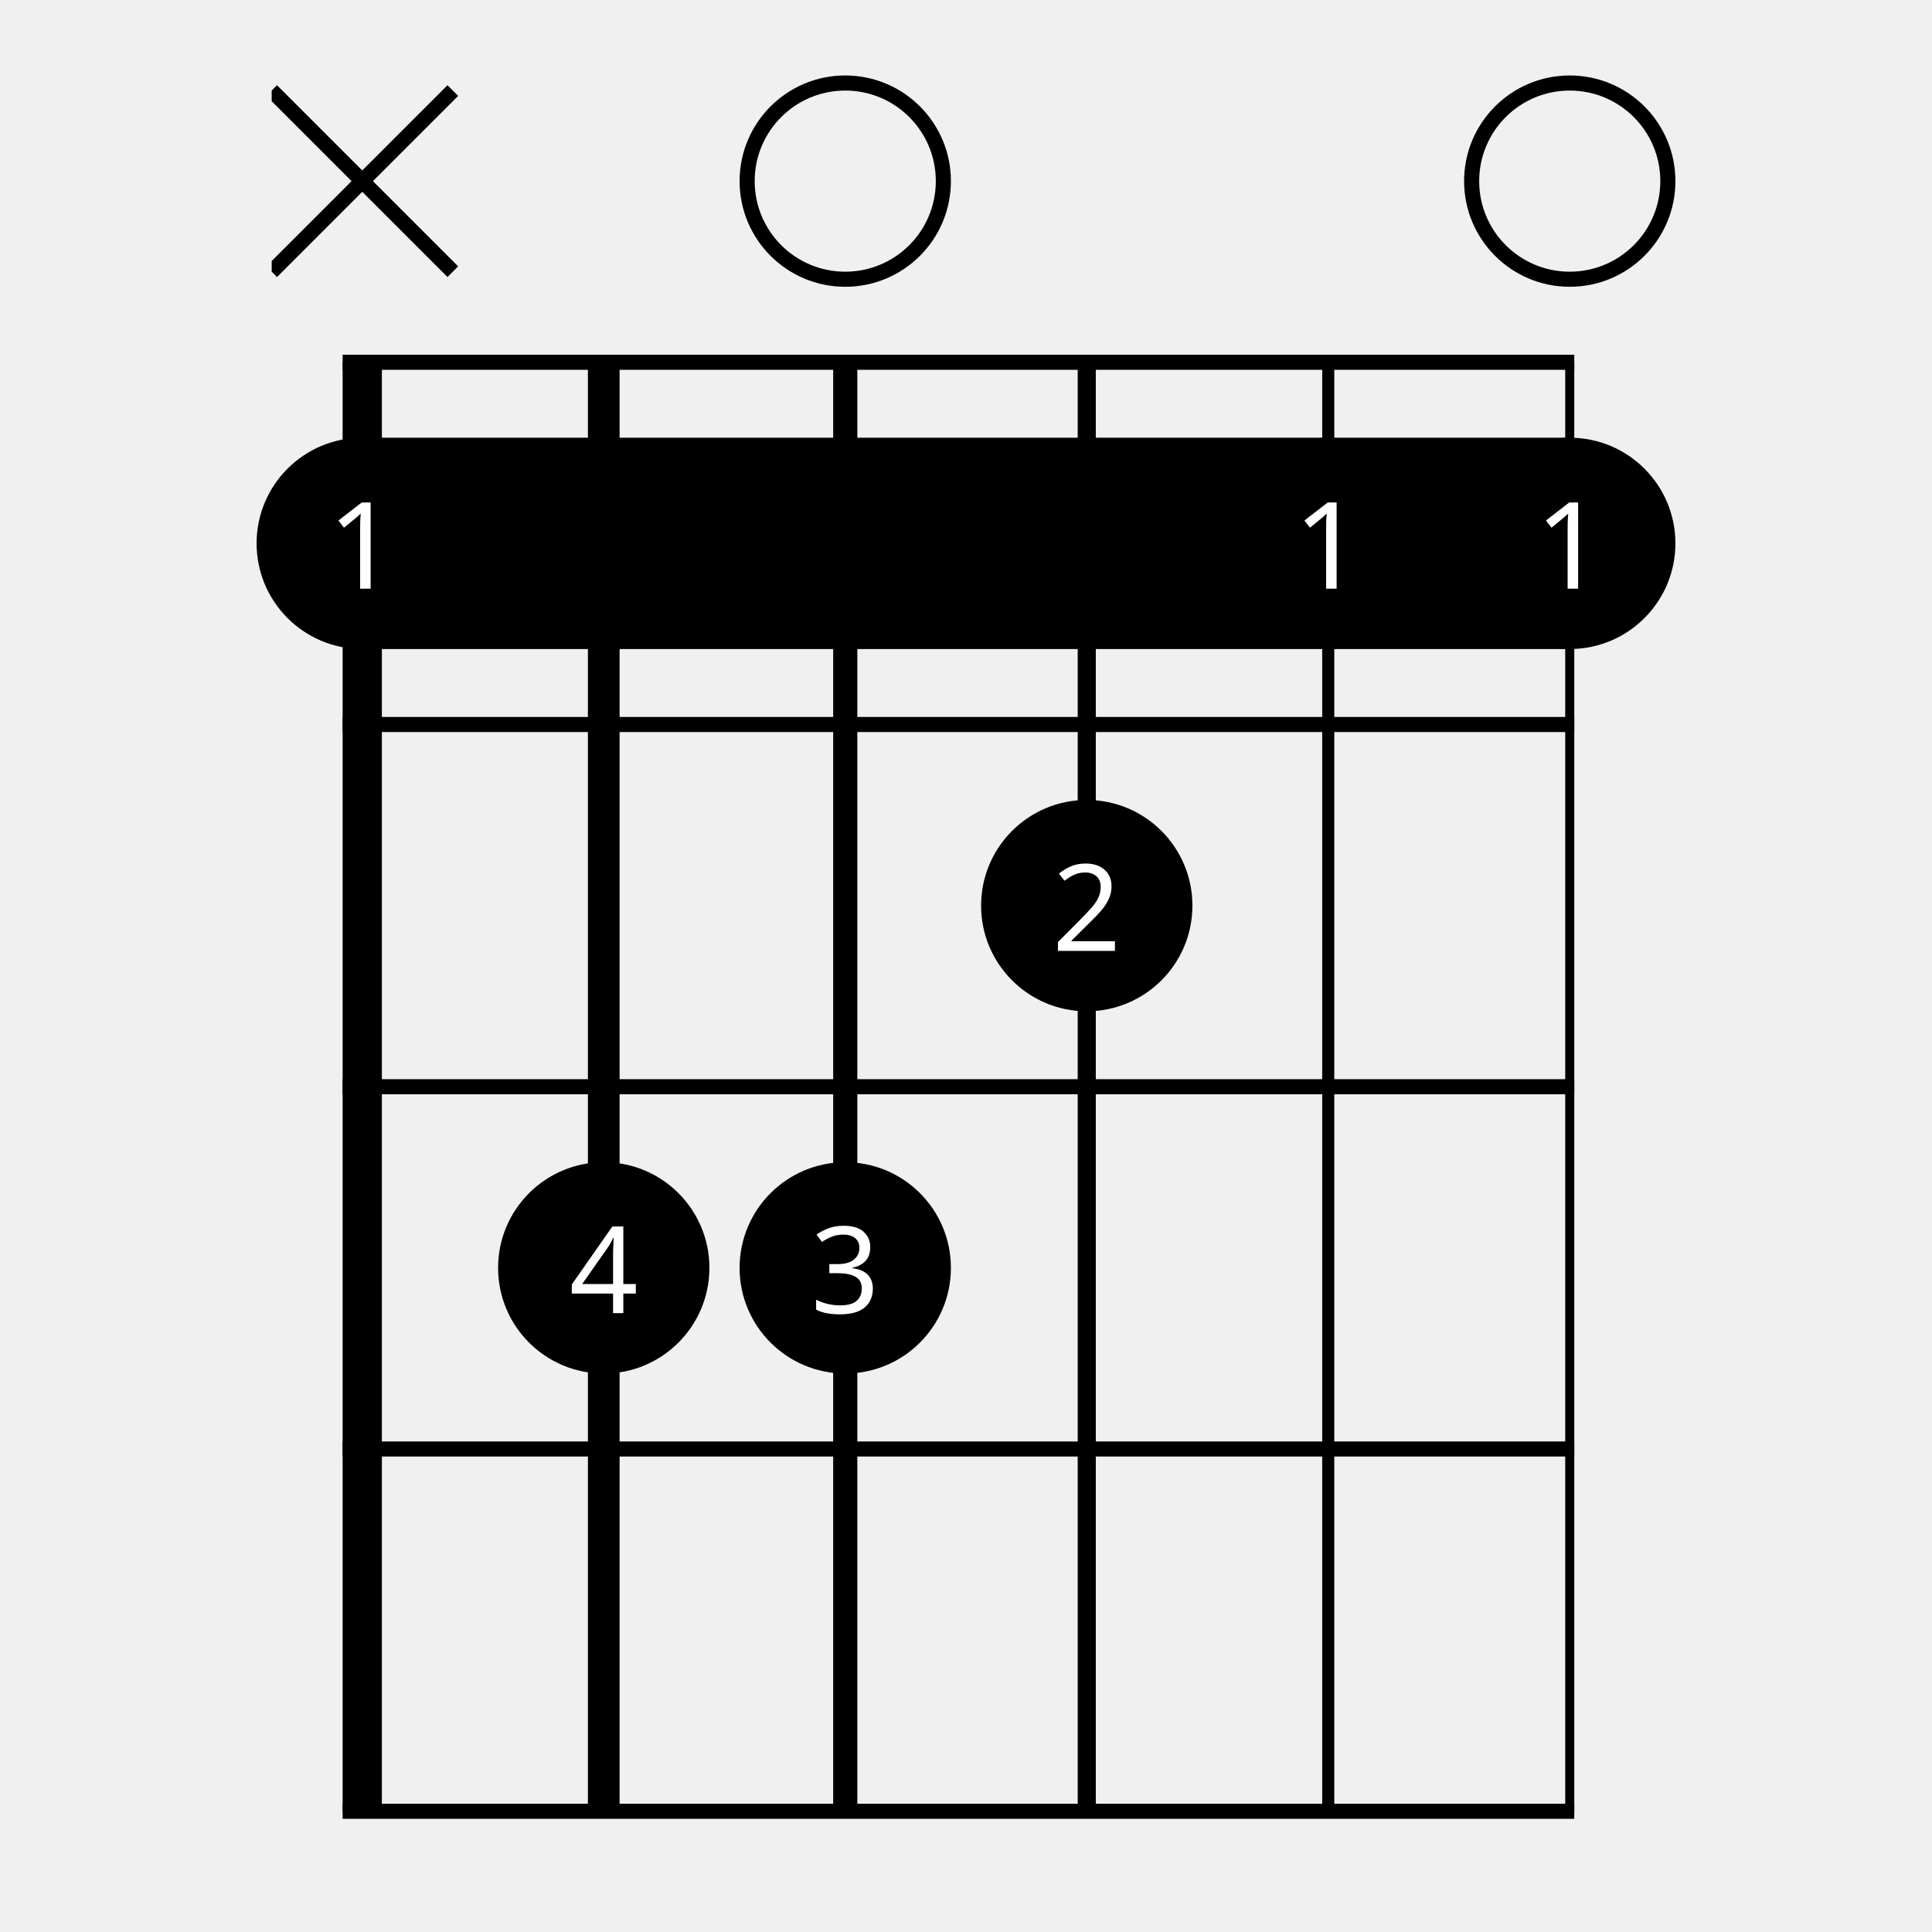
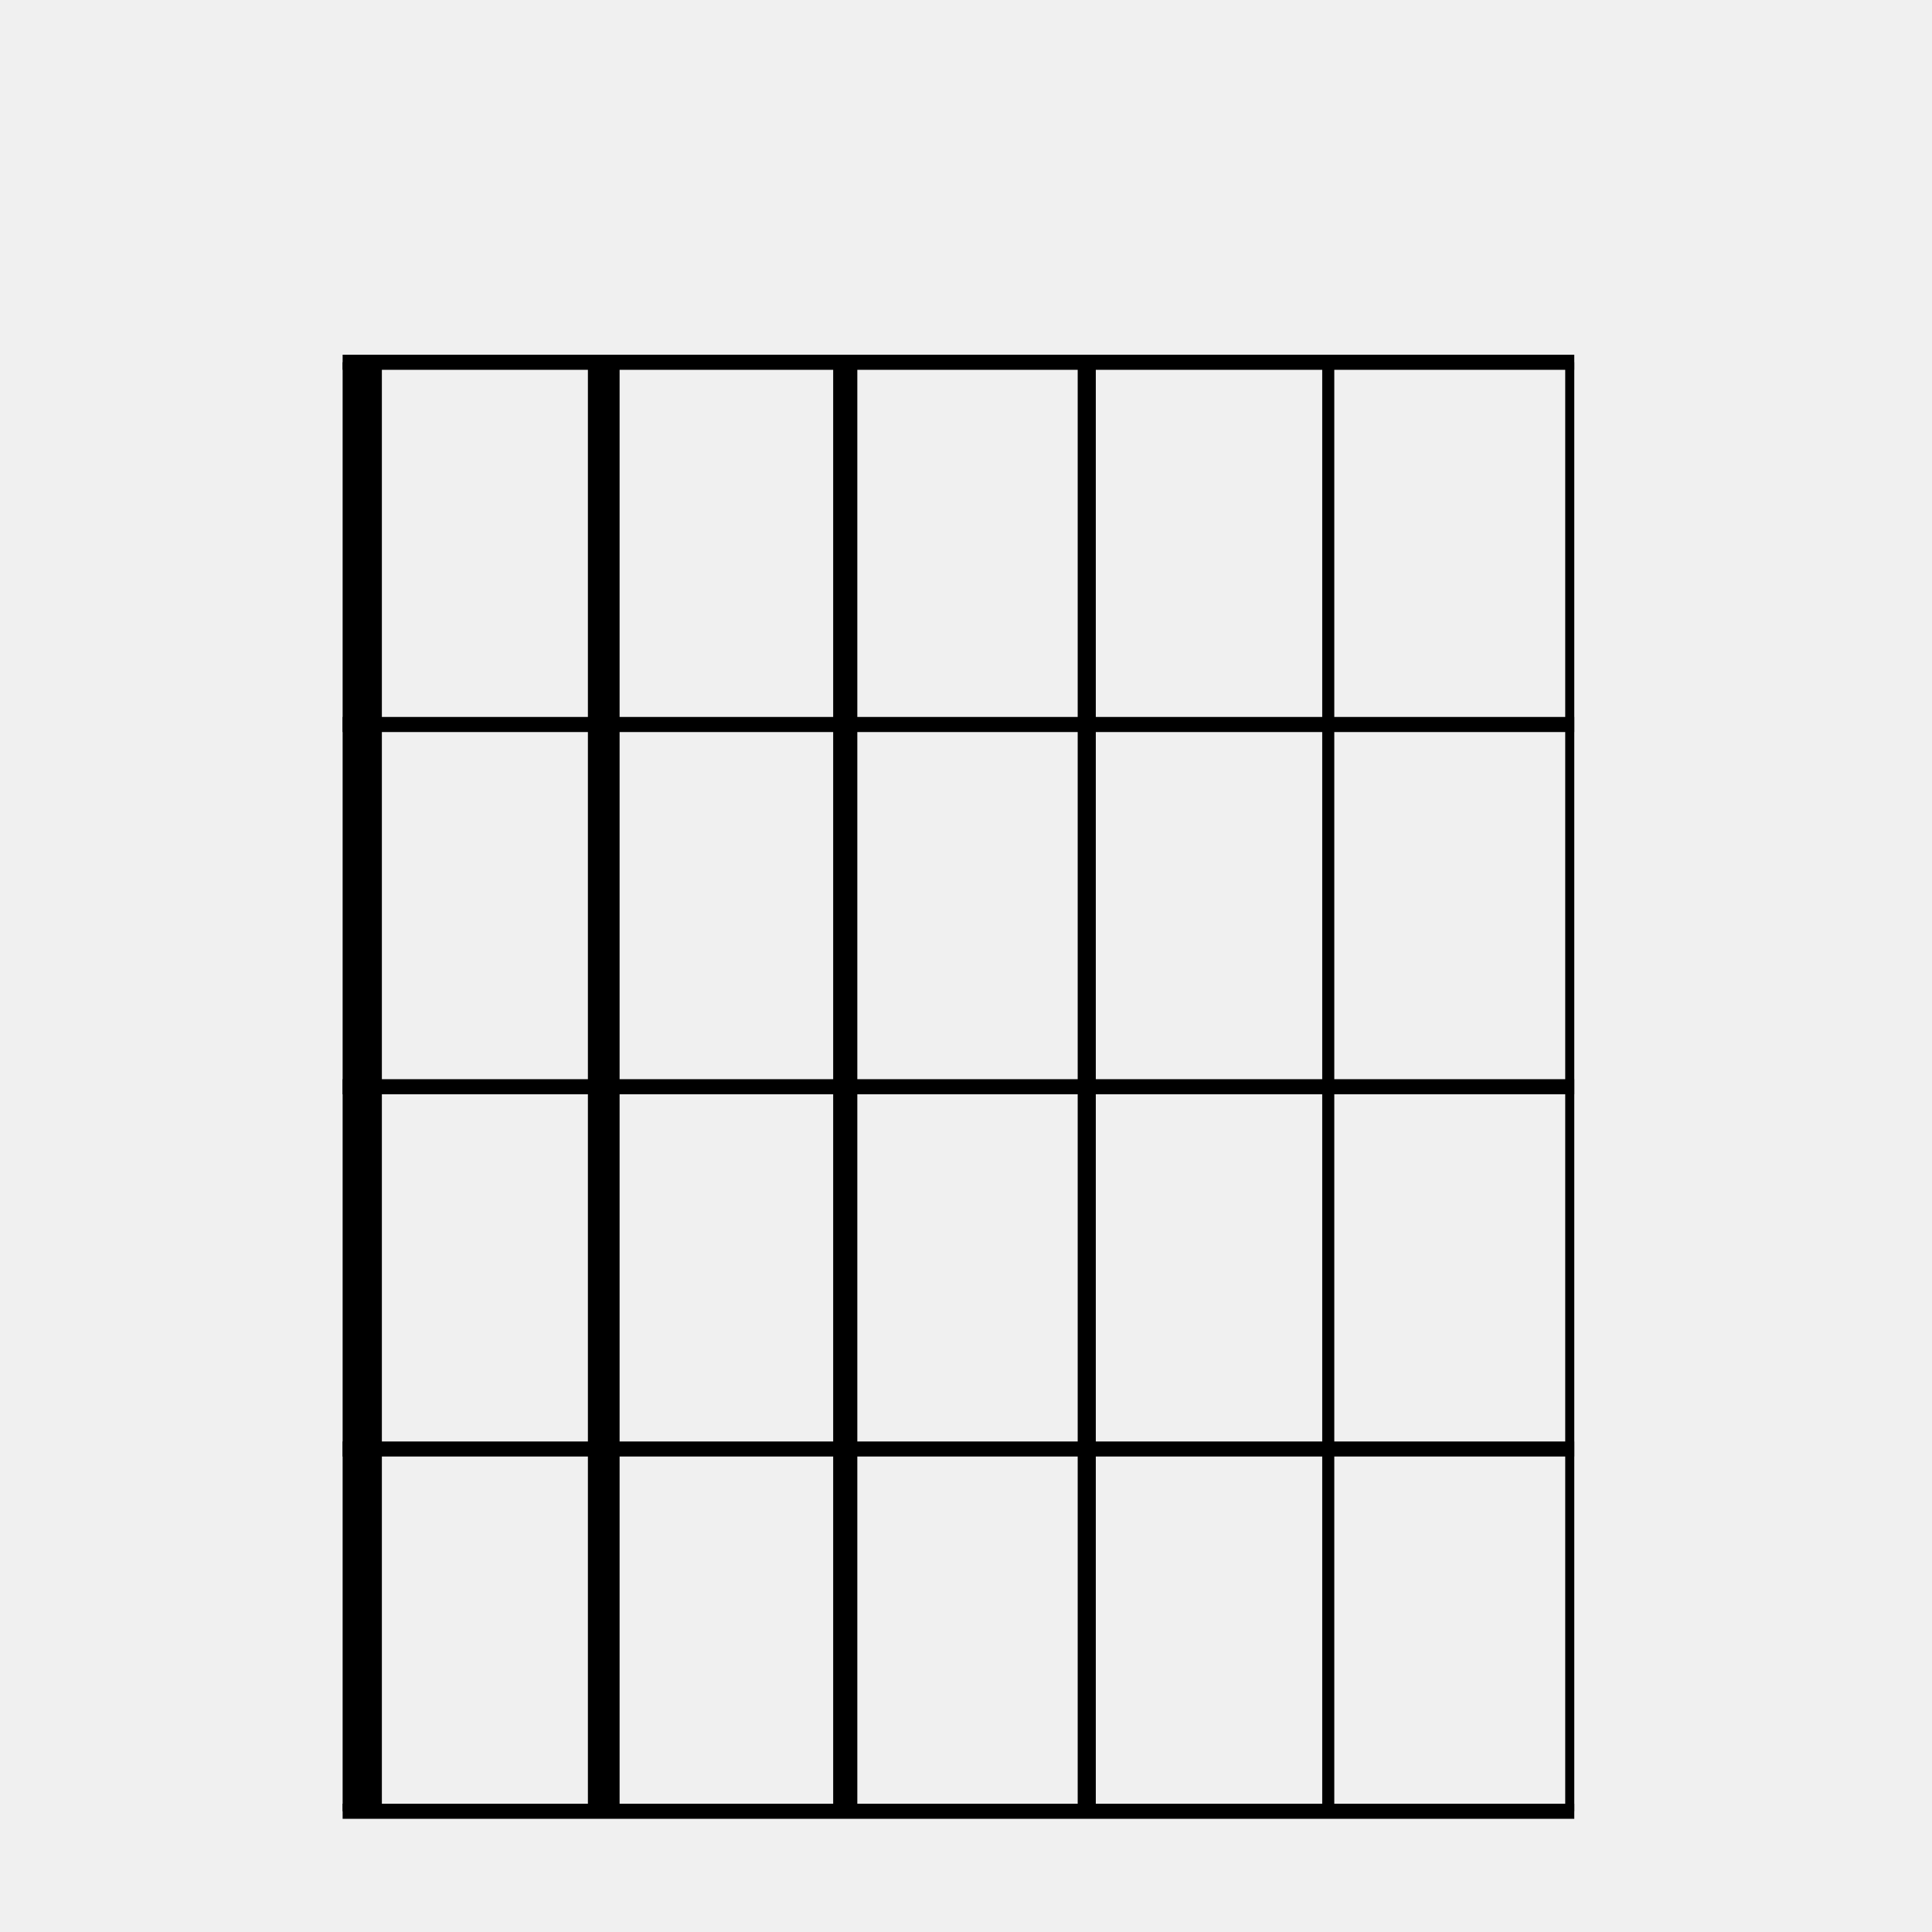
<svg xmlns="http://www.w3.org/2000/svg" xmlns:xlink="http://www.w3.org/1999/xlink" viewBox="0 0 256 256" width="256" height="256">
  <symbol id="string">
    <rect fill="black" y="48" width="100%" height="192" />
  </symbol>
  <symbol id="bar">
    <rect fill="black" x="45.4" height="2" width="163.2" />
  </symbol>
  <symbol id="finger" overflow="visible">
    <circle r="14" fill="black" />
  </symbol>
  <symbol id="fbar">
    <rect fill="black" height="28" width="32" />
  </symbol>
  <symbol id="f1" overflow="visible">
    <circle r="14" fill="black" />
    <text font-family="sans-serif" font-size="16" fill="white" text-anchor="middle" dy="6">1</text>
  </symbol>
  <symbol id="f2" overflow="visible">
    <circle r="14" fill="black" />
    <text font-family="sans-serif" font-size="16" fill="white" text-anchor="middle" dy="6">2</text>
  </symbol>
  <symbol id="f3" overflow="visible">
    <circle r="14" fill="black" />
    <text font-family="sans-serif" font-size="16" fill="white" text-anchor="middle" dy="6">3</text>
  </symbol>
  <symbol id="f4" overflow="visible">
    <circle r="14" fill="black" />
    <text font-family="sans-serif" font-size="16" fill="white" text-anchor="middle" dy="6">4</text>
  </symbol>
  <symbol id="f5" overflow="visible">
    <circle r="14" fill="black" />
    <text font-family="sans-serif" font-size="16" fill="white" text-anchor="middle" dy="6">T</text>
  </symbol>
  <symbol id="open" overflow="visible">
    <circle r="13" cy="24" fill-opacity="0" stroke="black" stroke-width="2" />
  </symbol>
  <symbol id="cross">
    <line x1="0" y1="12" x2="24" y2="36" stroke-width="2" stroke="black" />
    <line x1="24" y1="12" x2="0" y2="36" stroke-width="2" stroke="black" />
  </symbol>
  <use xlink:href="#string" x="45.4" width="5.2" />
  <use xlink:href="#string" x="77.9" width="4.2" />
  <use xlink:href="#string" x="110.4" width="3.2" />
  <use xlink:href="#string" x="142.8" width="2.4" />
  <use xlink:href="#string" x="175.2" width="1.6" />
  <use xlink:href="#string" x="207.4" width="1.2" />
  <use xlink:href="#bar" y="47" height="8" />
  <use xlink:href="#bar" y="95" />
  <use xlink:href="#bar" y="143" />
  <use xlink:href="#bar" y="191" />
  <use xlink:href="#bar" y="239" />
-   <use xlink:href="#fbar" x="48" y="58" />
-   <use xlink:href="#fbar" x="80" y="58" />
-   <use xlink:href="#fbar" x="112" y="58" />
-   <use xlink:href="#fbar" x="144" y="58" />
-   <use xlink:href="#fbar" x="176" y="58" />
-   <use xlink:href="#f1" x="48" y="72" />
-   <use xlink:href="#f1" x="176" y="72" />
-   <use xlink:href="#f1" x="208" y="72" />
-   <use xlink:href="#f2" x="144" y="120" />
-   <use xlink:href="#f4" x="80" y="168" />
-   <use xlink:href="#f3" x="112" y="168" />
-   <use xlink:href="#open" x="112" />
-   <use xlink:href="#open" x="208" />
-   <use xlink:href="#cross" x="36" />
</svg>
